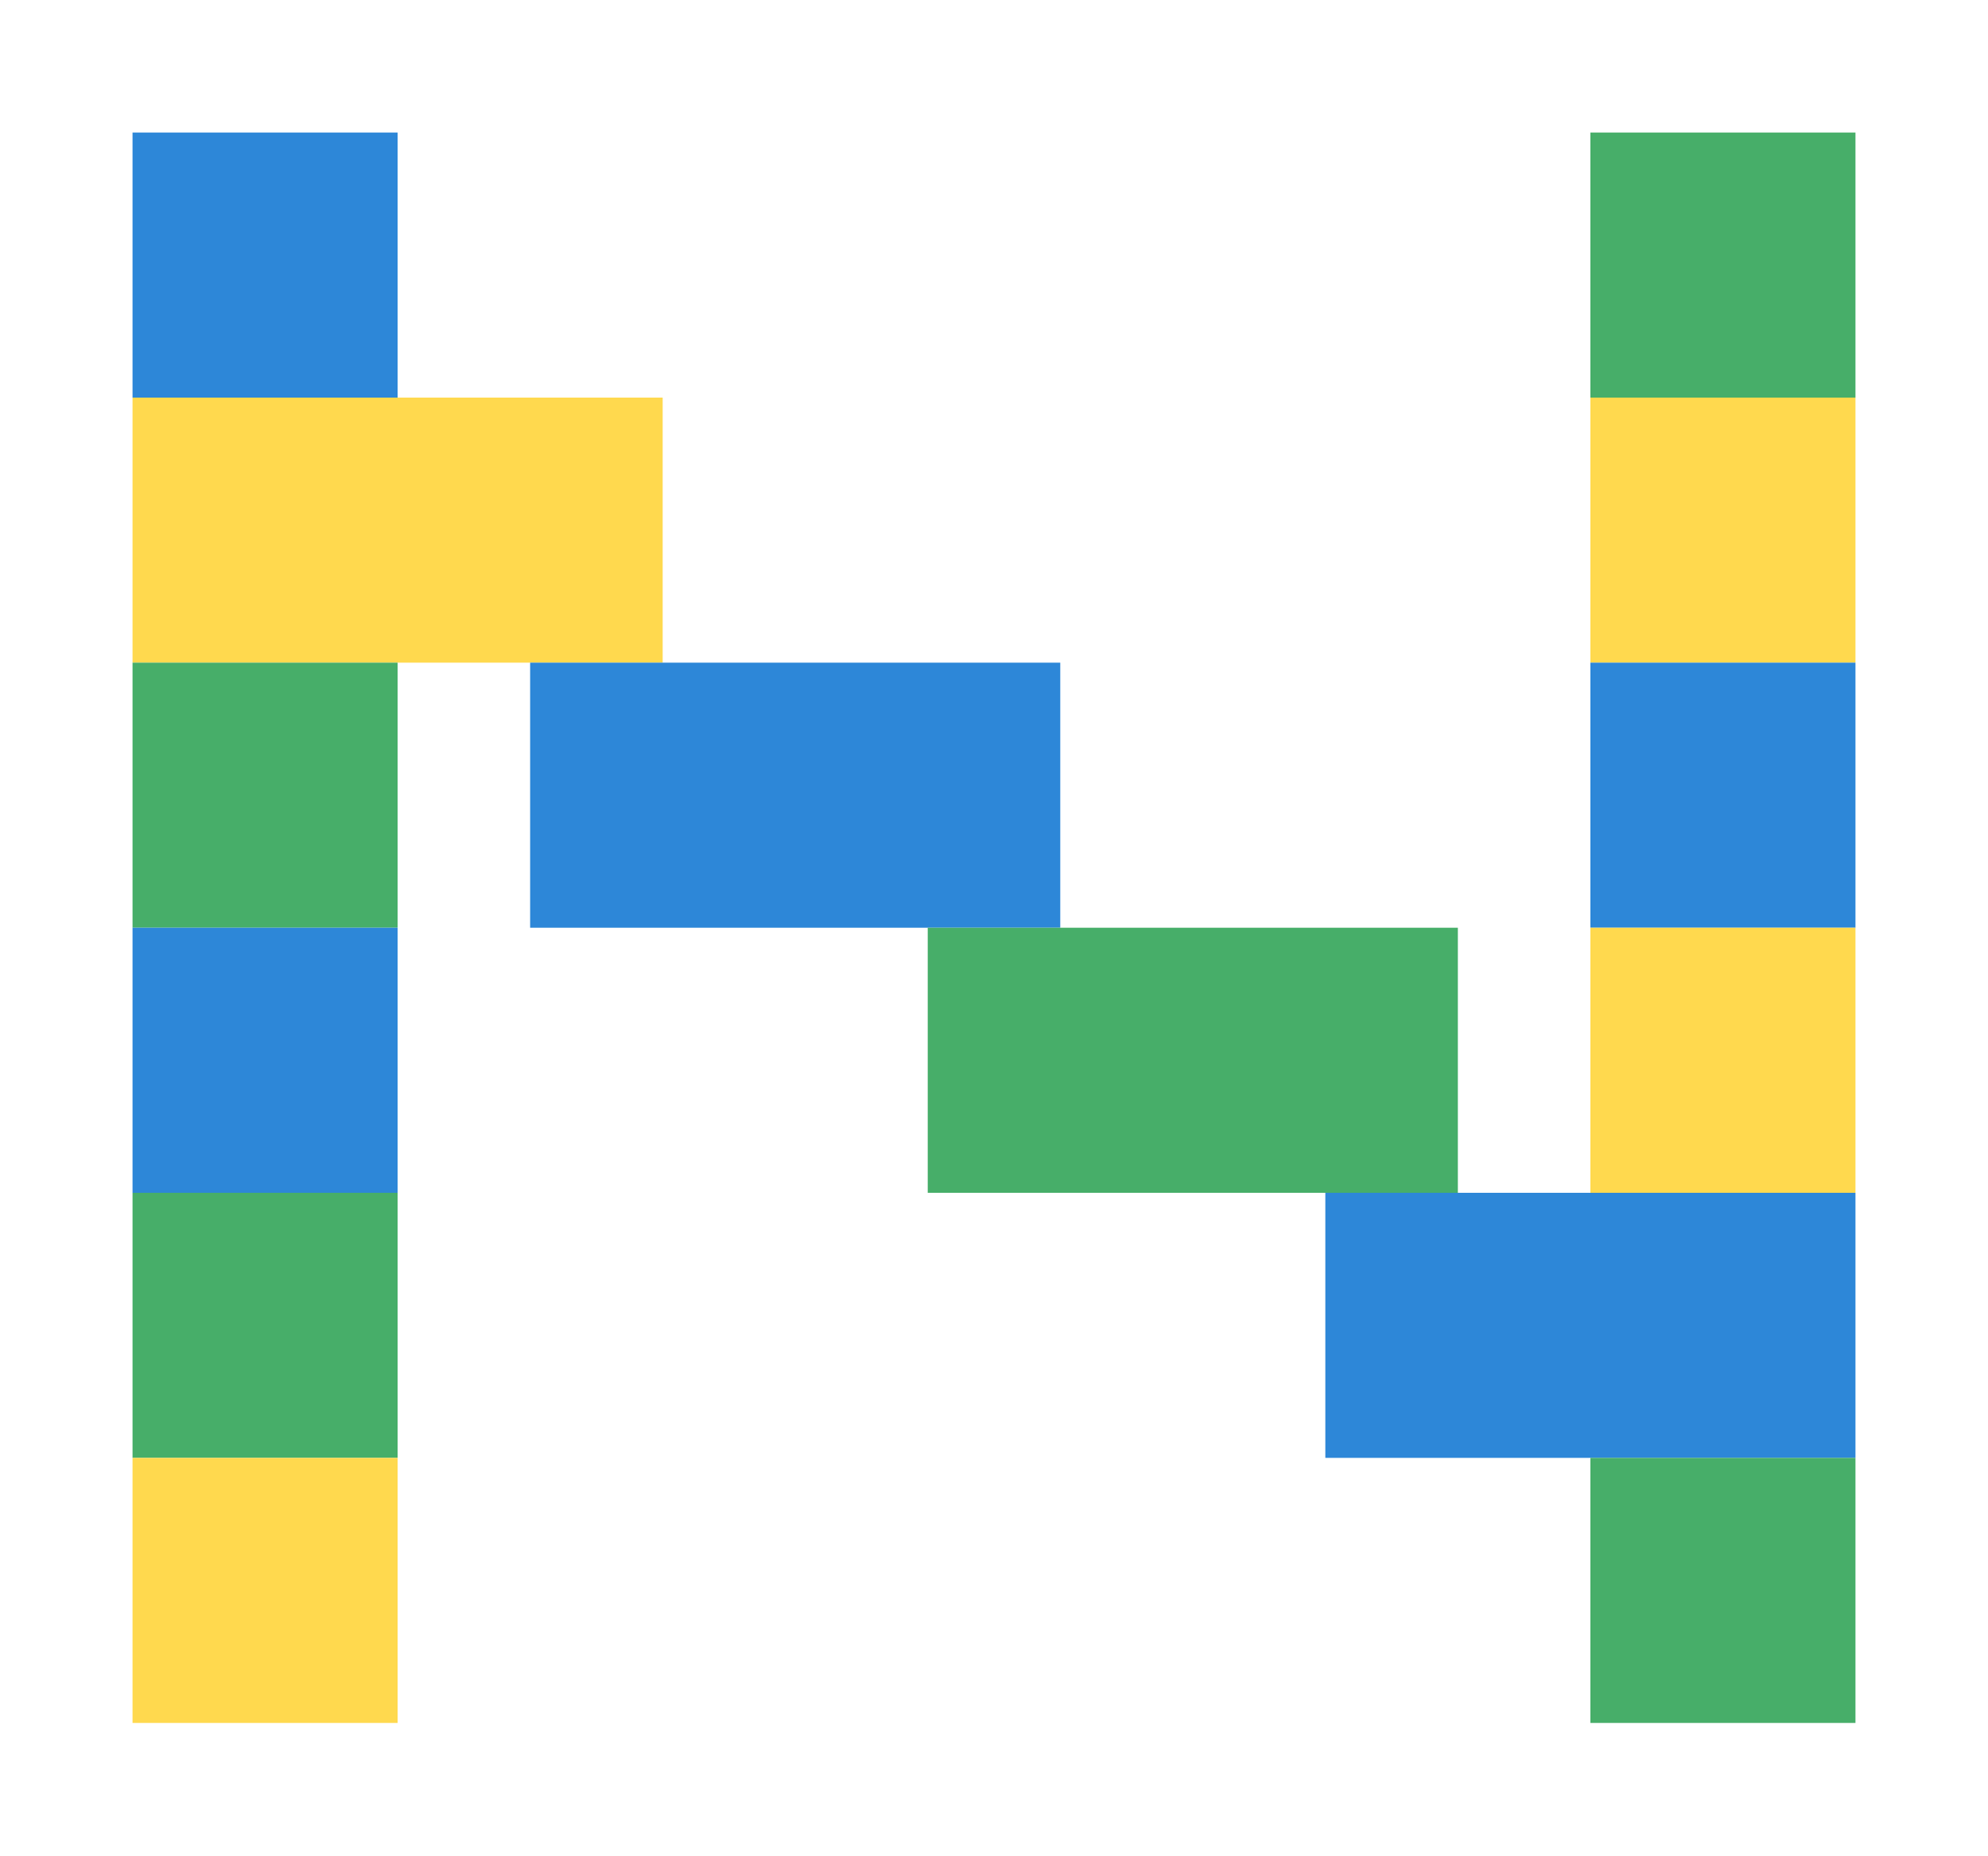
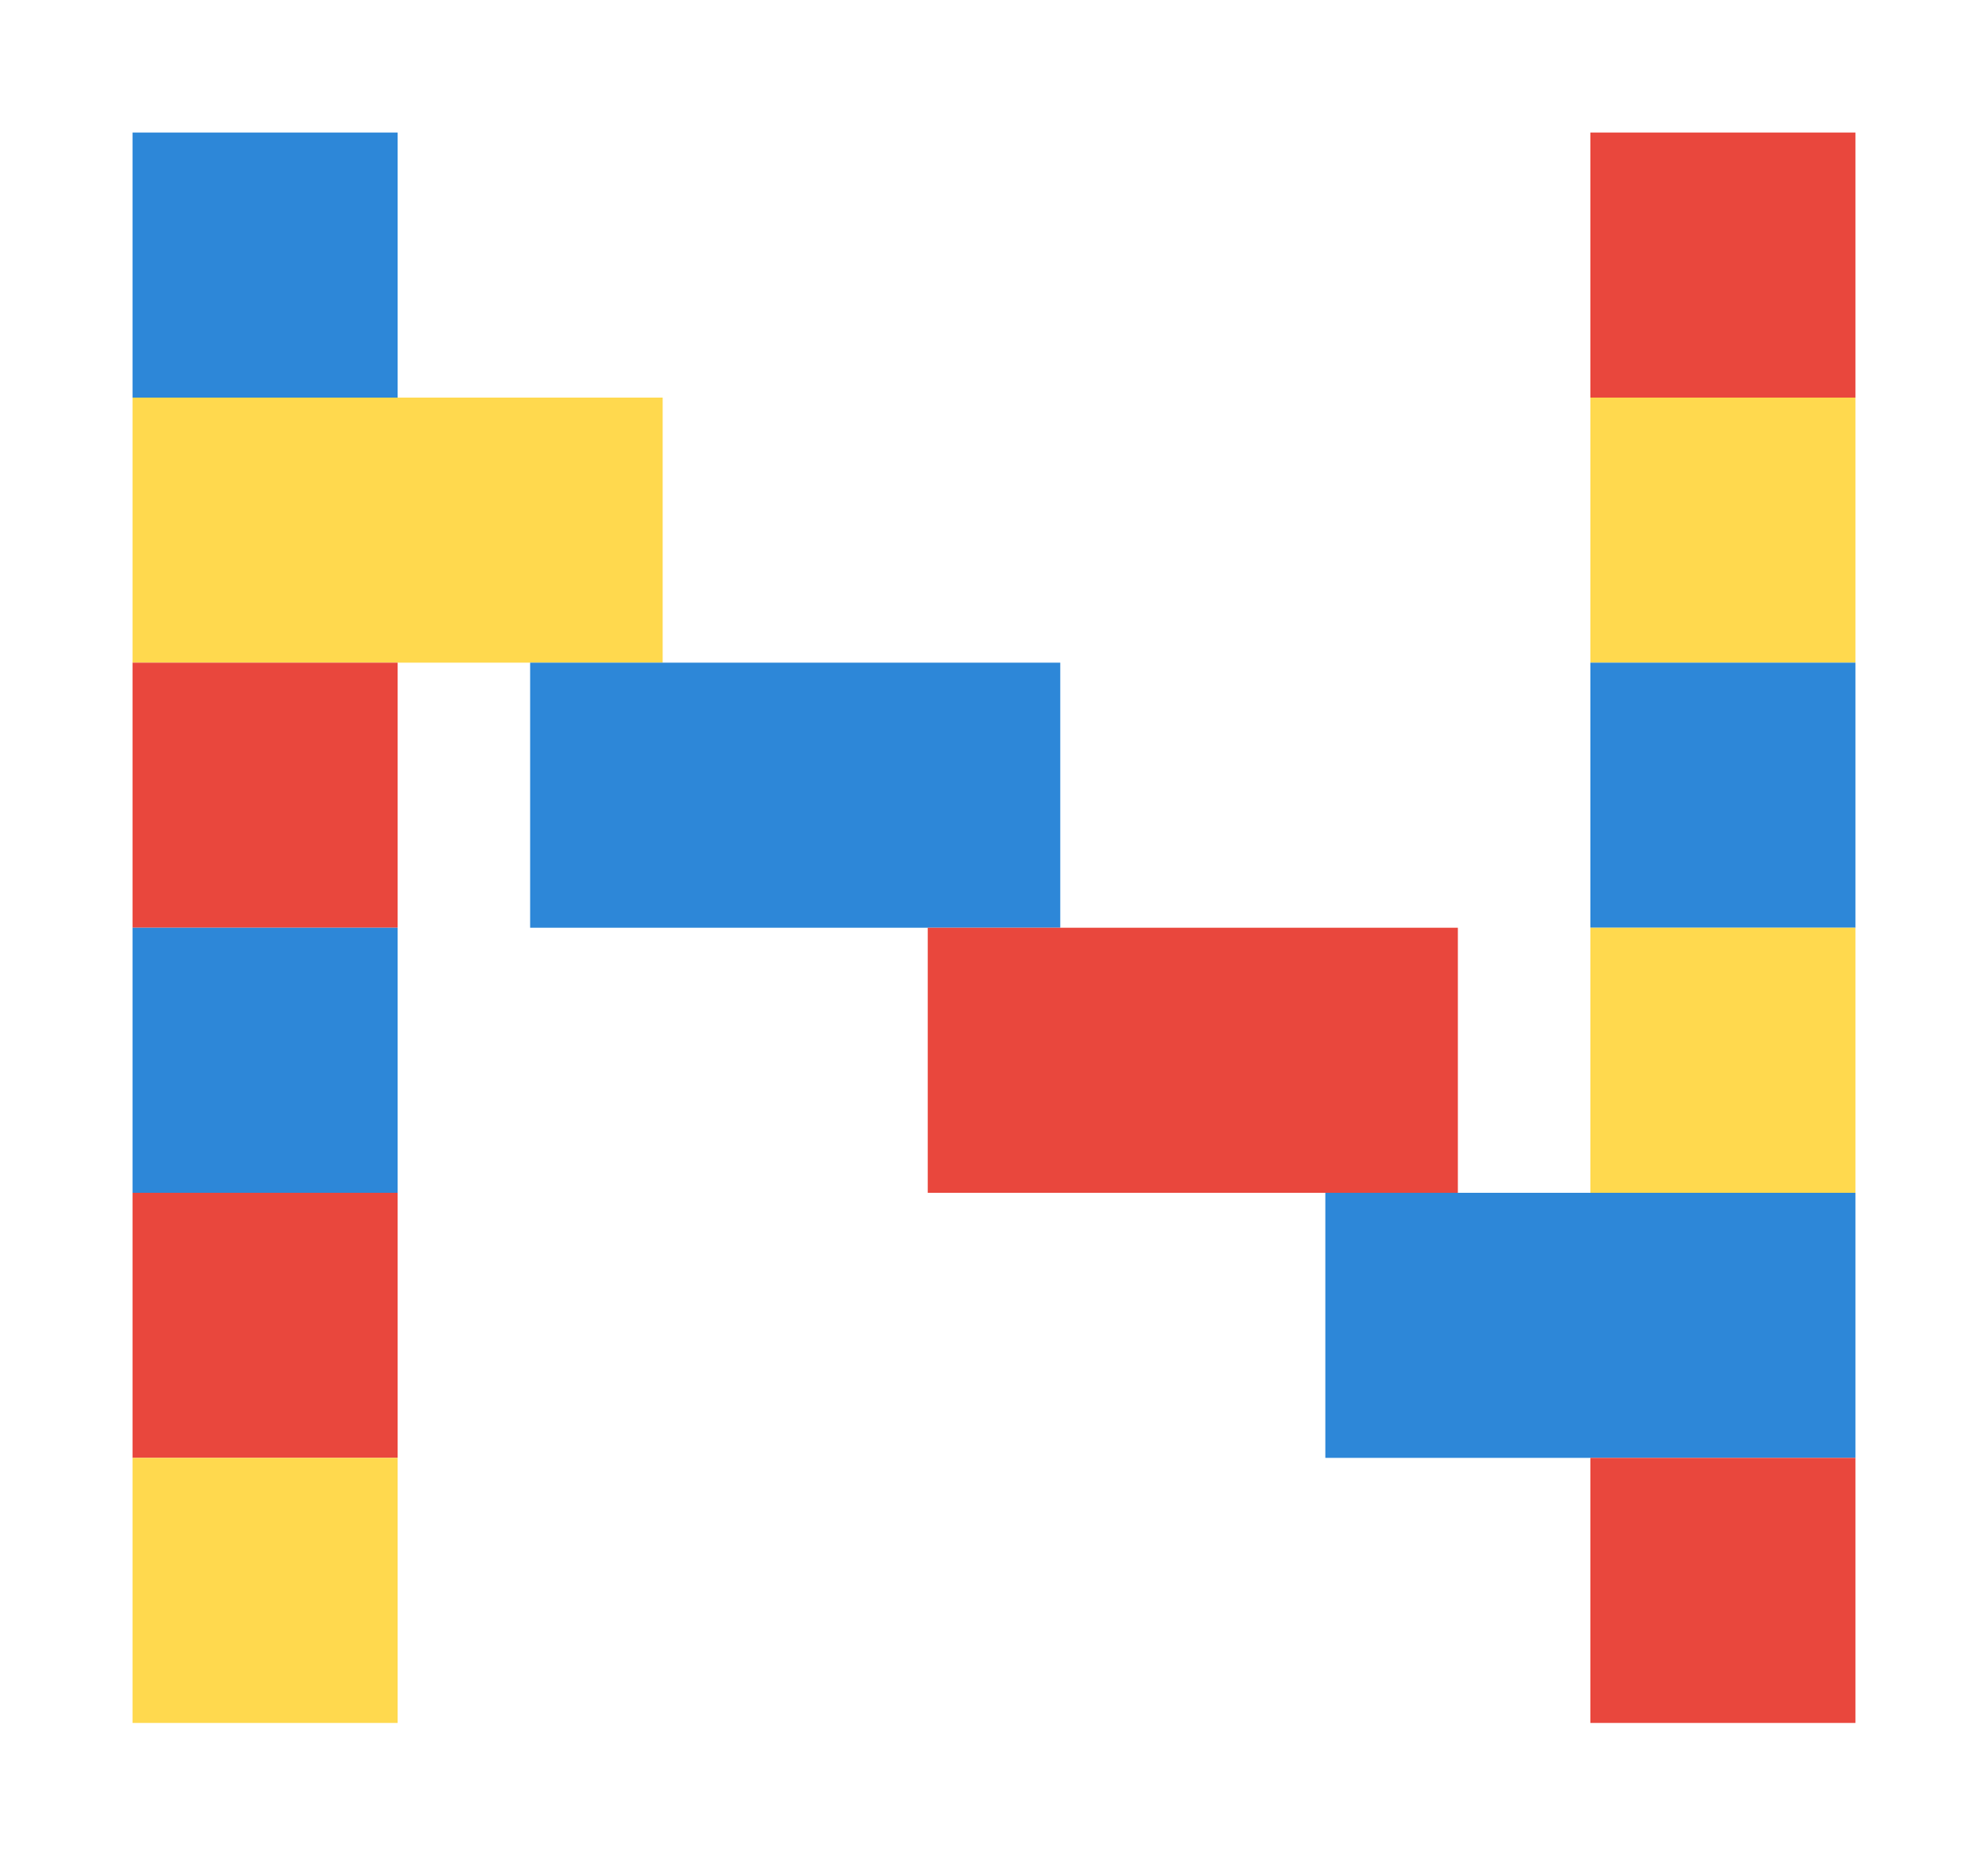
<svg xmlns="http://www.w3.org/2000/svg" viewBox="0 0 180 168" data-design-unit="24">
  <g id="left-column">
    <rect data-row-from-bottom="6" x="12" y="12" width="24" height="24" fill="#2D87D8" />
    <rect data-row-from-bottom="5" x="12" y="36" width="48" height="24" fill="#FFD94E" />
-     <rect data-row-from-bottom="4" x="12" y="60" width="24" height="24" fill="#47AE69" />
+     <rect data-row-from-bottom="4" x="12" y="60" width="24" height="24" fill="#E9473D" />
    <rect data-row-from-bottom="3" x="12" y="84" width="24" height="24" fill="#2D87D8" />
-     <rect data-row-from-bottom="2" x="12" y="108" width="24" height="24" fill="#47AE69" />
+     <rect data-row-from-bottom="2" x="12" y="108" width="24" height="24" fill="#E9473D" />
    <rect data-row-from-bottom="1" x="12" y="132" width="24" height="24" fill="#FFD94E" />
  </g>
  <g id="right-column">
-     <rect data-row-from-bottom="6" x="144" y="12" width="24" height="24" fill="#47AE69" />
+     <rect data-row-from-bottom="6" x="144" y="12" width="24" height="24" fill="#E9473D" />
    <rect data-row-from-bottom="5" x="144" y="36" width="24" height="24" fill="#FFD94E" />
    <rect data-row-from-bottom="4" x="144" y="60" width="24" height="24" fill="#2D87D8" />
    <rect data-row-from-bottom="3" x="144" y="84" width="24" height="24" fill="#FFD94E" />
    <rect data-row-from-bottom="2" x="120" y="108" width="48" height="24" fill="#2D87D8" />
-     <rect data-row-from-bottom="1" x="144" y="132" width="24" height="24" fill="#47AE69" />
+     <rect data-row-from-bottom="1" x="144" y="132" width="24" height="24" fill="#E9473D" />
  </g>
  <rect id="middle-upper-connector" x="48" y="60" width="48" height="24" fill="#2D87D8" />
-   <rect id="middle-lower-connector" x="84" y="84" width="48" height="24" fill="#47AE69" />
+   <rect id="middle-lower-connector" x="84" y="84" width="48" height="24" fill="#E9473D" />
</svg>
